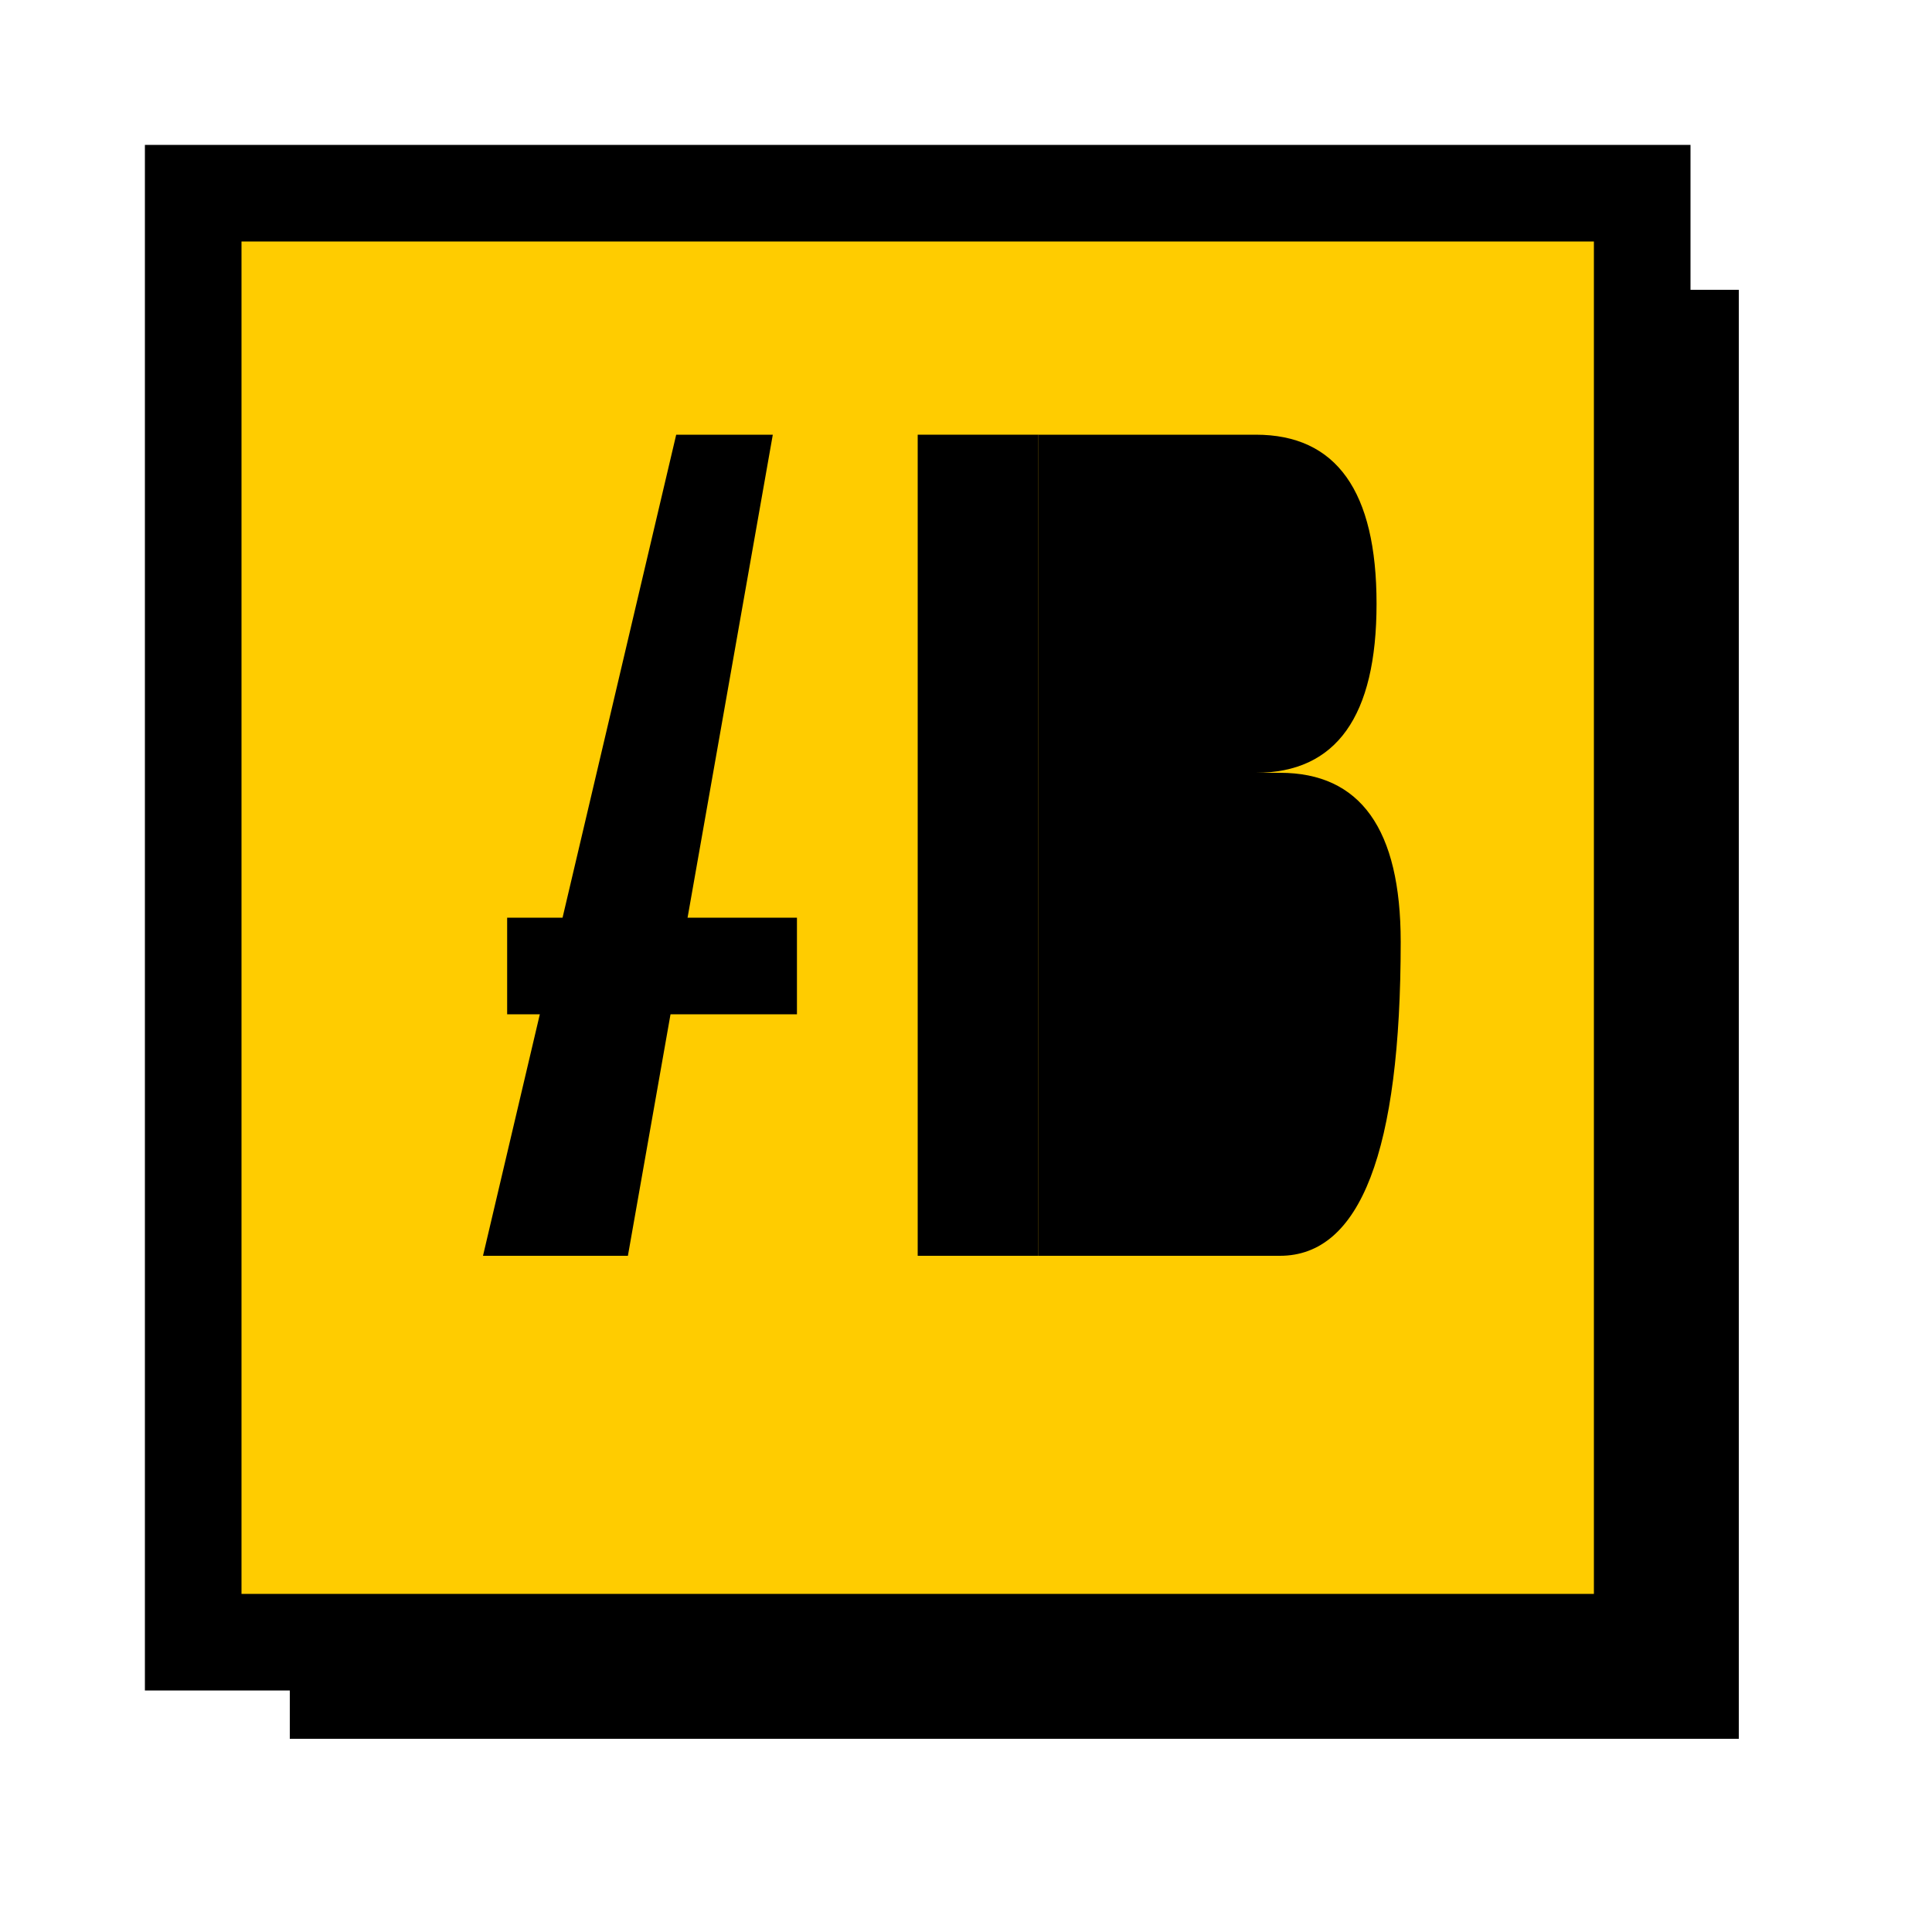
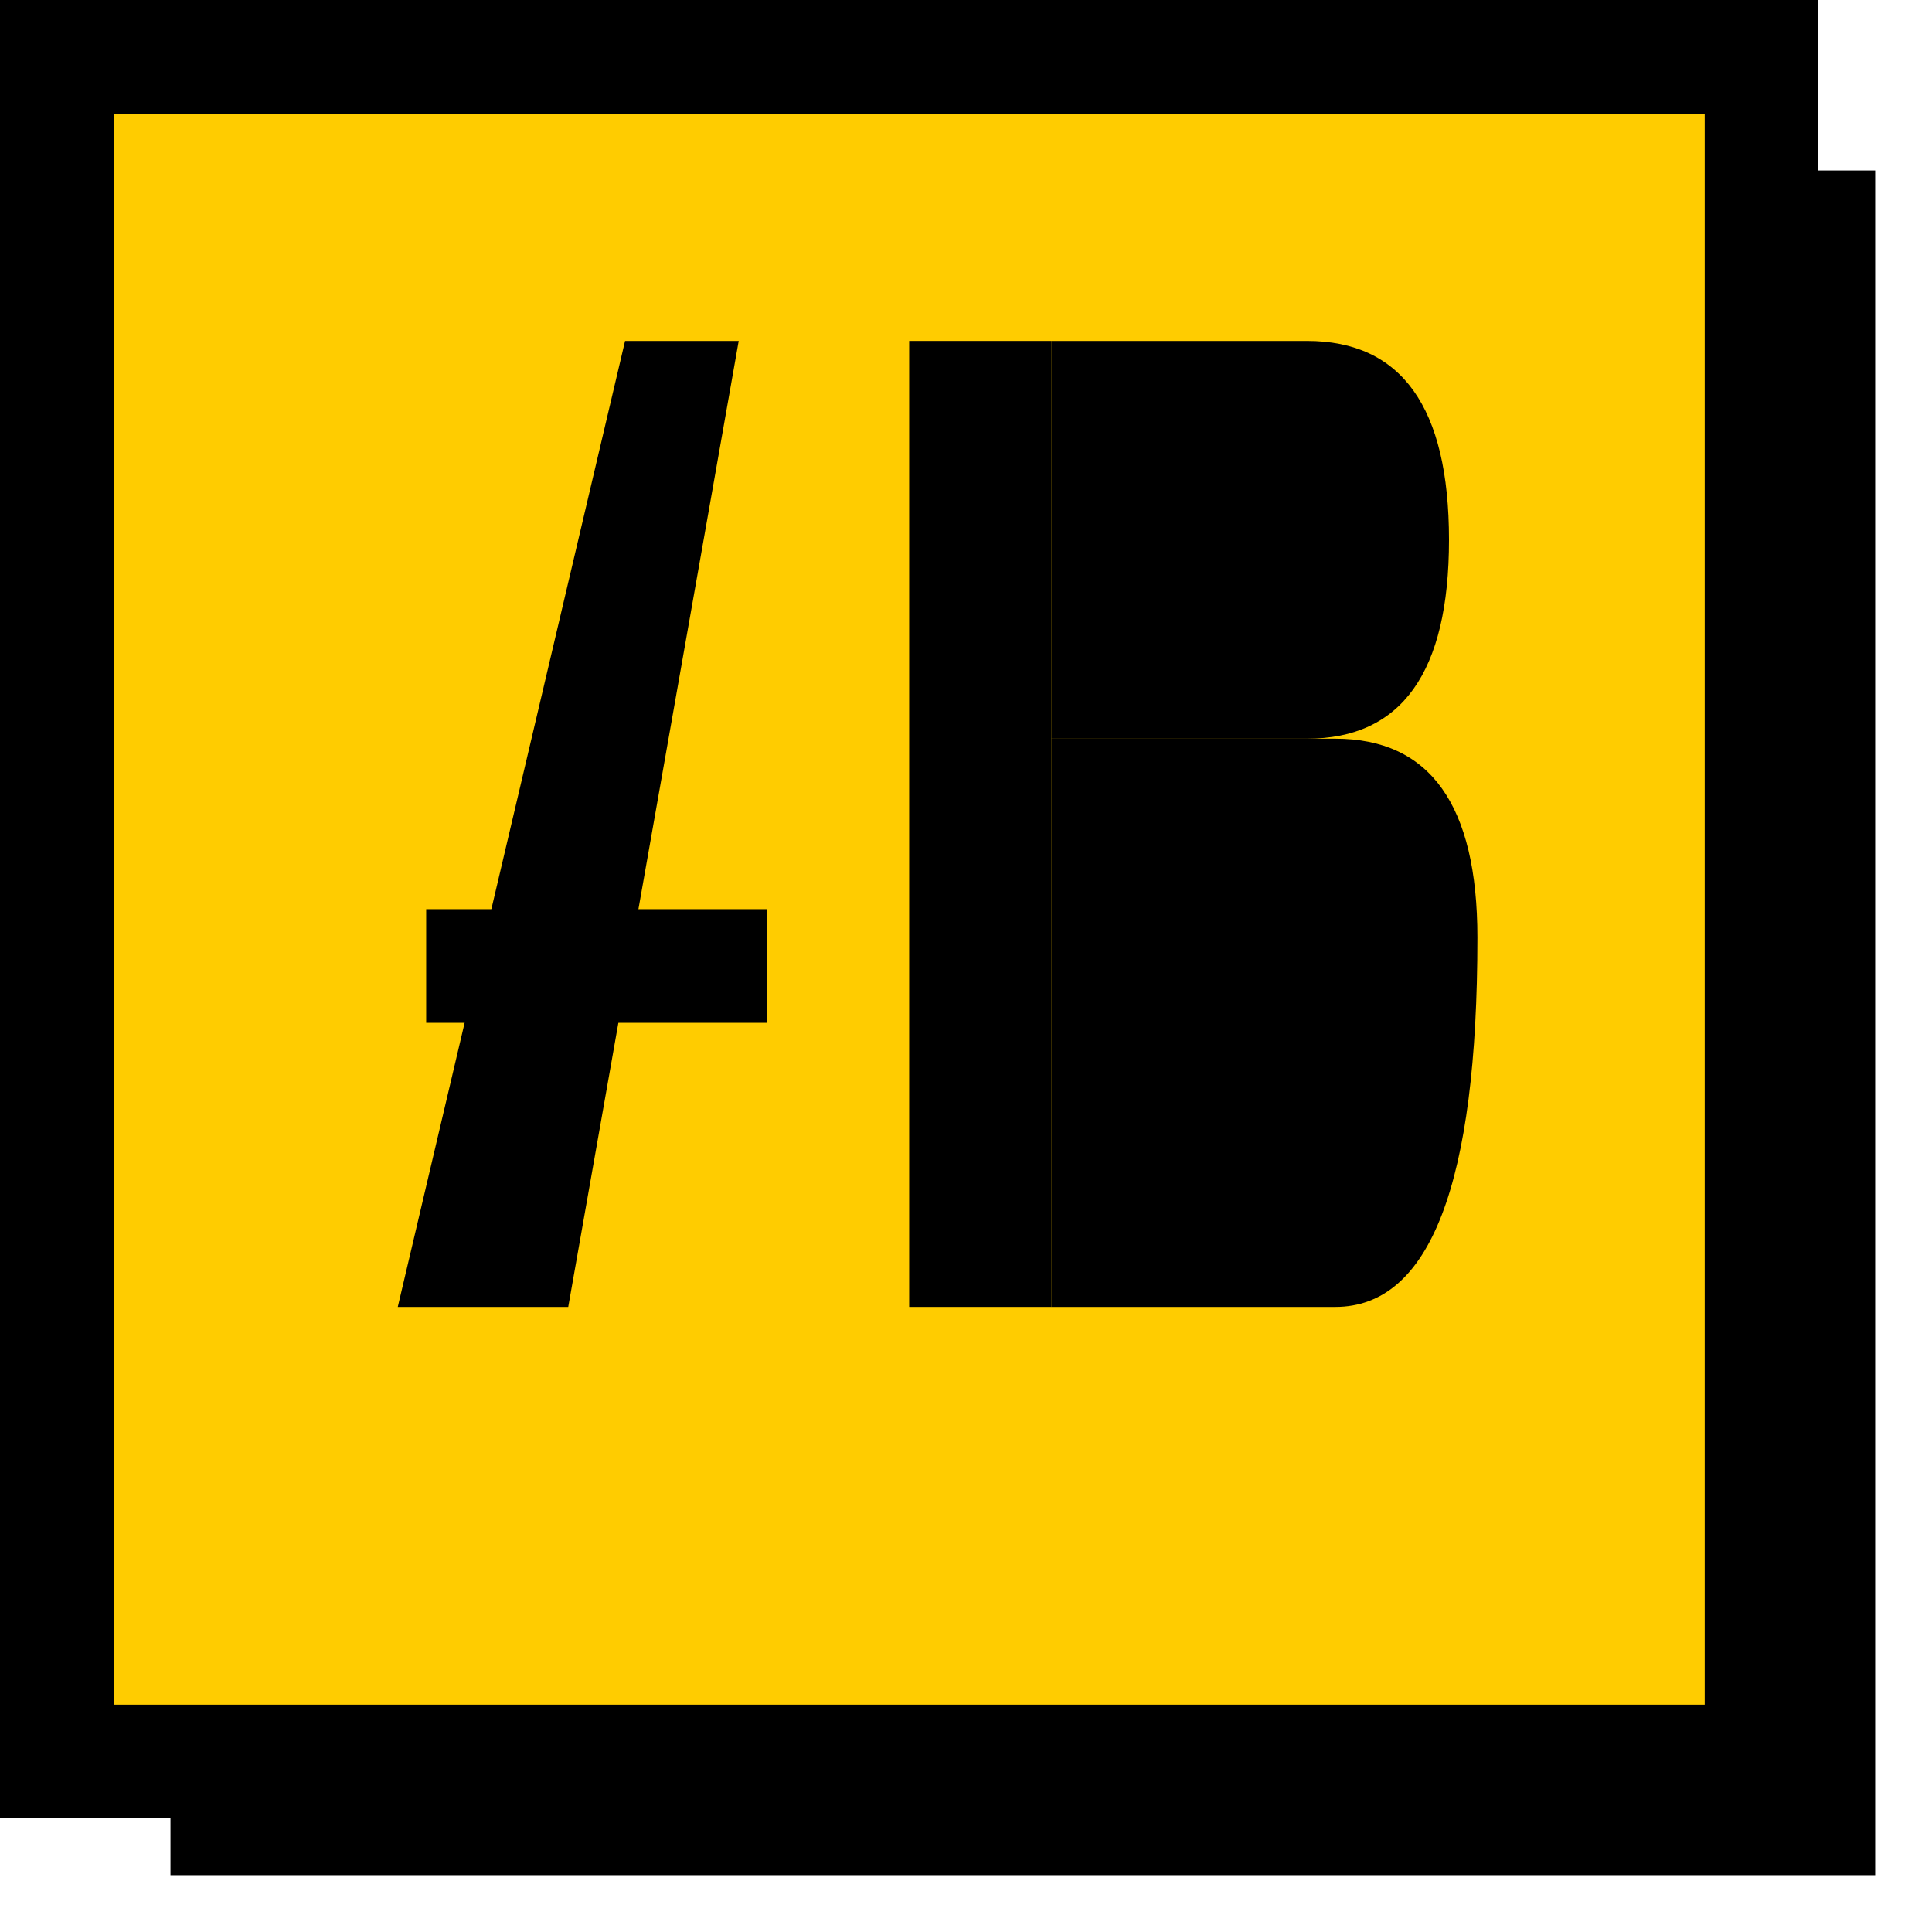
- <svg xmlns="http://www.w3.org/2000/svg" width="80" height="80" viewBox="0 0 80 80" role="img">
-   <rect x="12" y="12" width="60" height="60" fill="#000000" />
-   <rect x="8" y="8" width="60" height="60" fill="#FFCC00" stroke="#000000" stroke-width="4" />
-   <path d="M20 52 L28 18 L32 18 L26 52 Z" fill="#000000" />
-   <rect x="21" y="38" width="12" height="4" fill="#000000" />
-   <rect x="38" y="18" width="5" height="34" fill="#000000" />
-   <path d="M43 18 L52 18 Q57 18 57 25 Q57 32 52 32 L43 32 Z" fill="#000000" />
-   <path d="M43 32 L53 32 Q58 32 58 39 Q58 52 53 52 L43 52 Z" fill="#000000" />
+ <svg xmlns="http://www.w3.org/2000/svg" width="68" height="68" viewBox="0 0 68 68" role="img">
+   <rect x="6" y="6" width="60" height="60" fill="#000000" />
+   <rect x="2" y="2" width="60" height="60" fill="#FFCC00" stroke="#000000" stroke-width="4" />
+   <path d="M14 46 L22 12 L26 12 L20 46 Z" fill="#000000" />
+   <rect x="15" y="32" width="12" height="4" fill="#000000" />
+   <rect x="32" y="12" width="5" height="34" fill="#000000" />
+   <path d="M37 12 L46 12 Q51 12 51 19 Q51 26 46 26 L37 26 Z" fill="#000000" />
+   <path d="M37 26 L47 26 Q52 26 52 33 Q52 46 47 46 L37 46 Z" fill="#000000" />
</svg>
